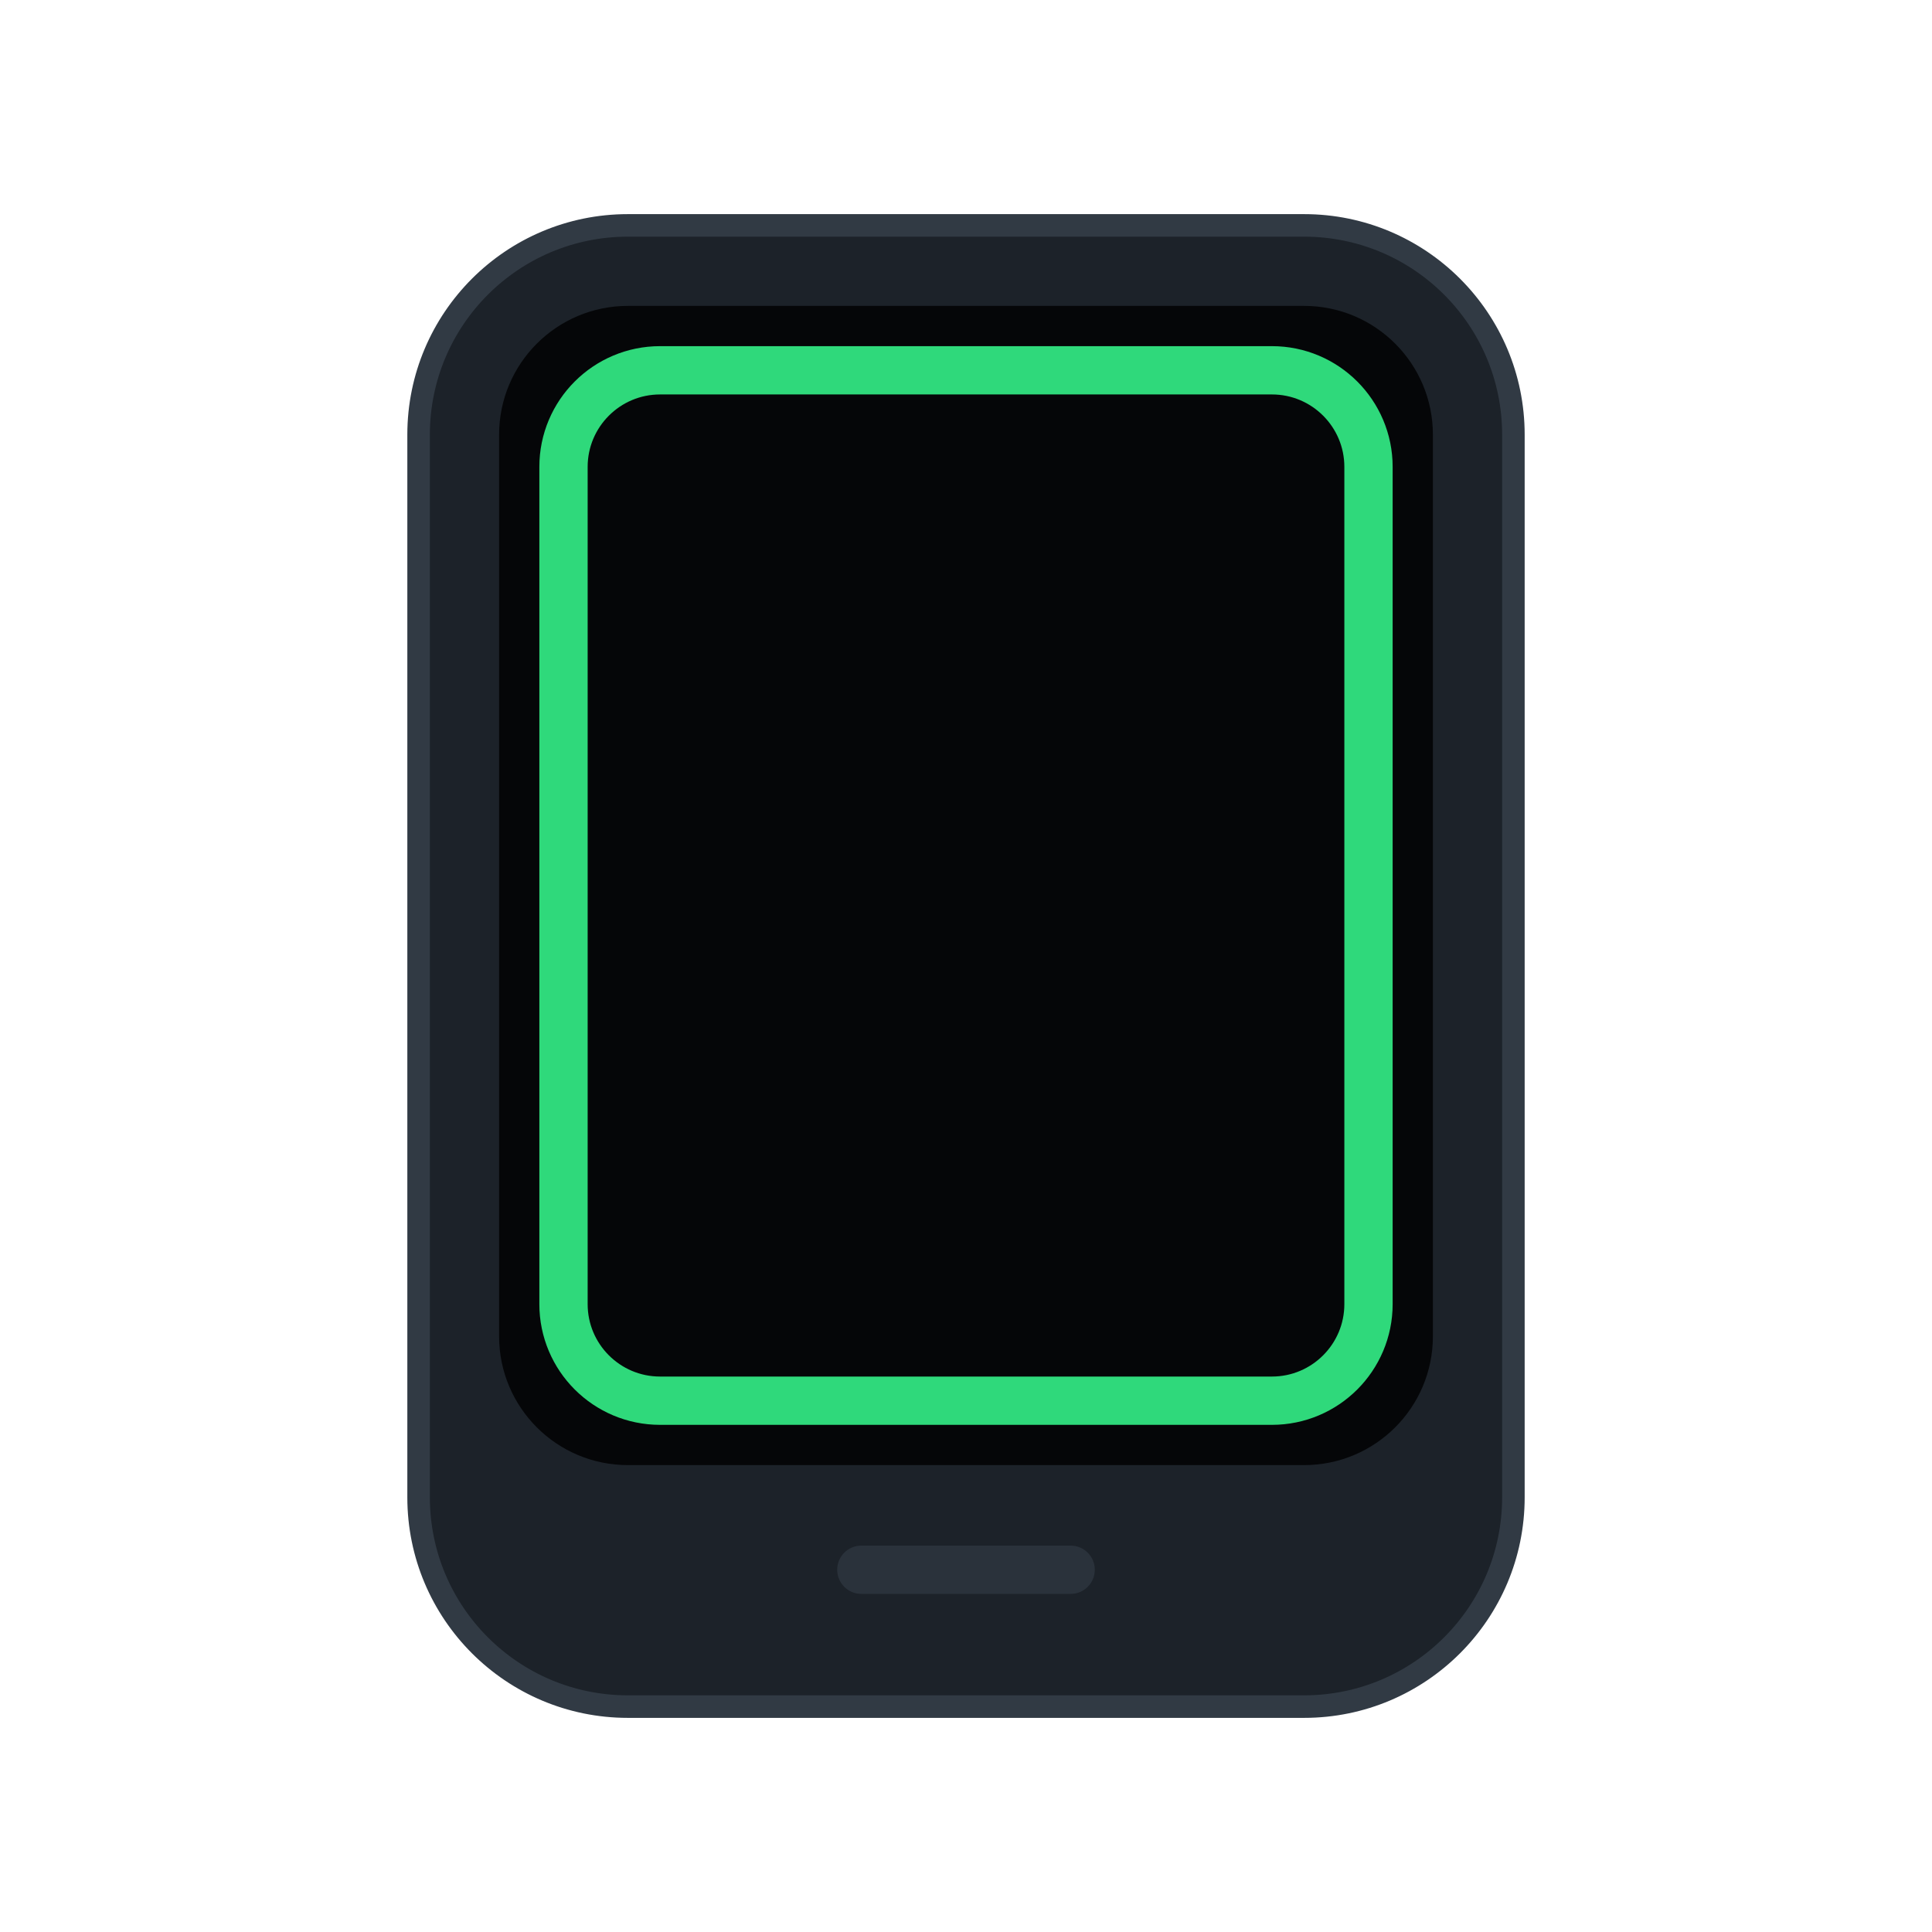
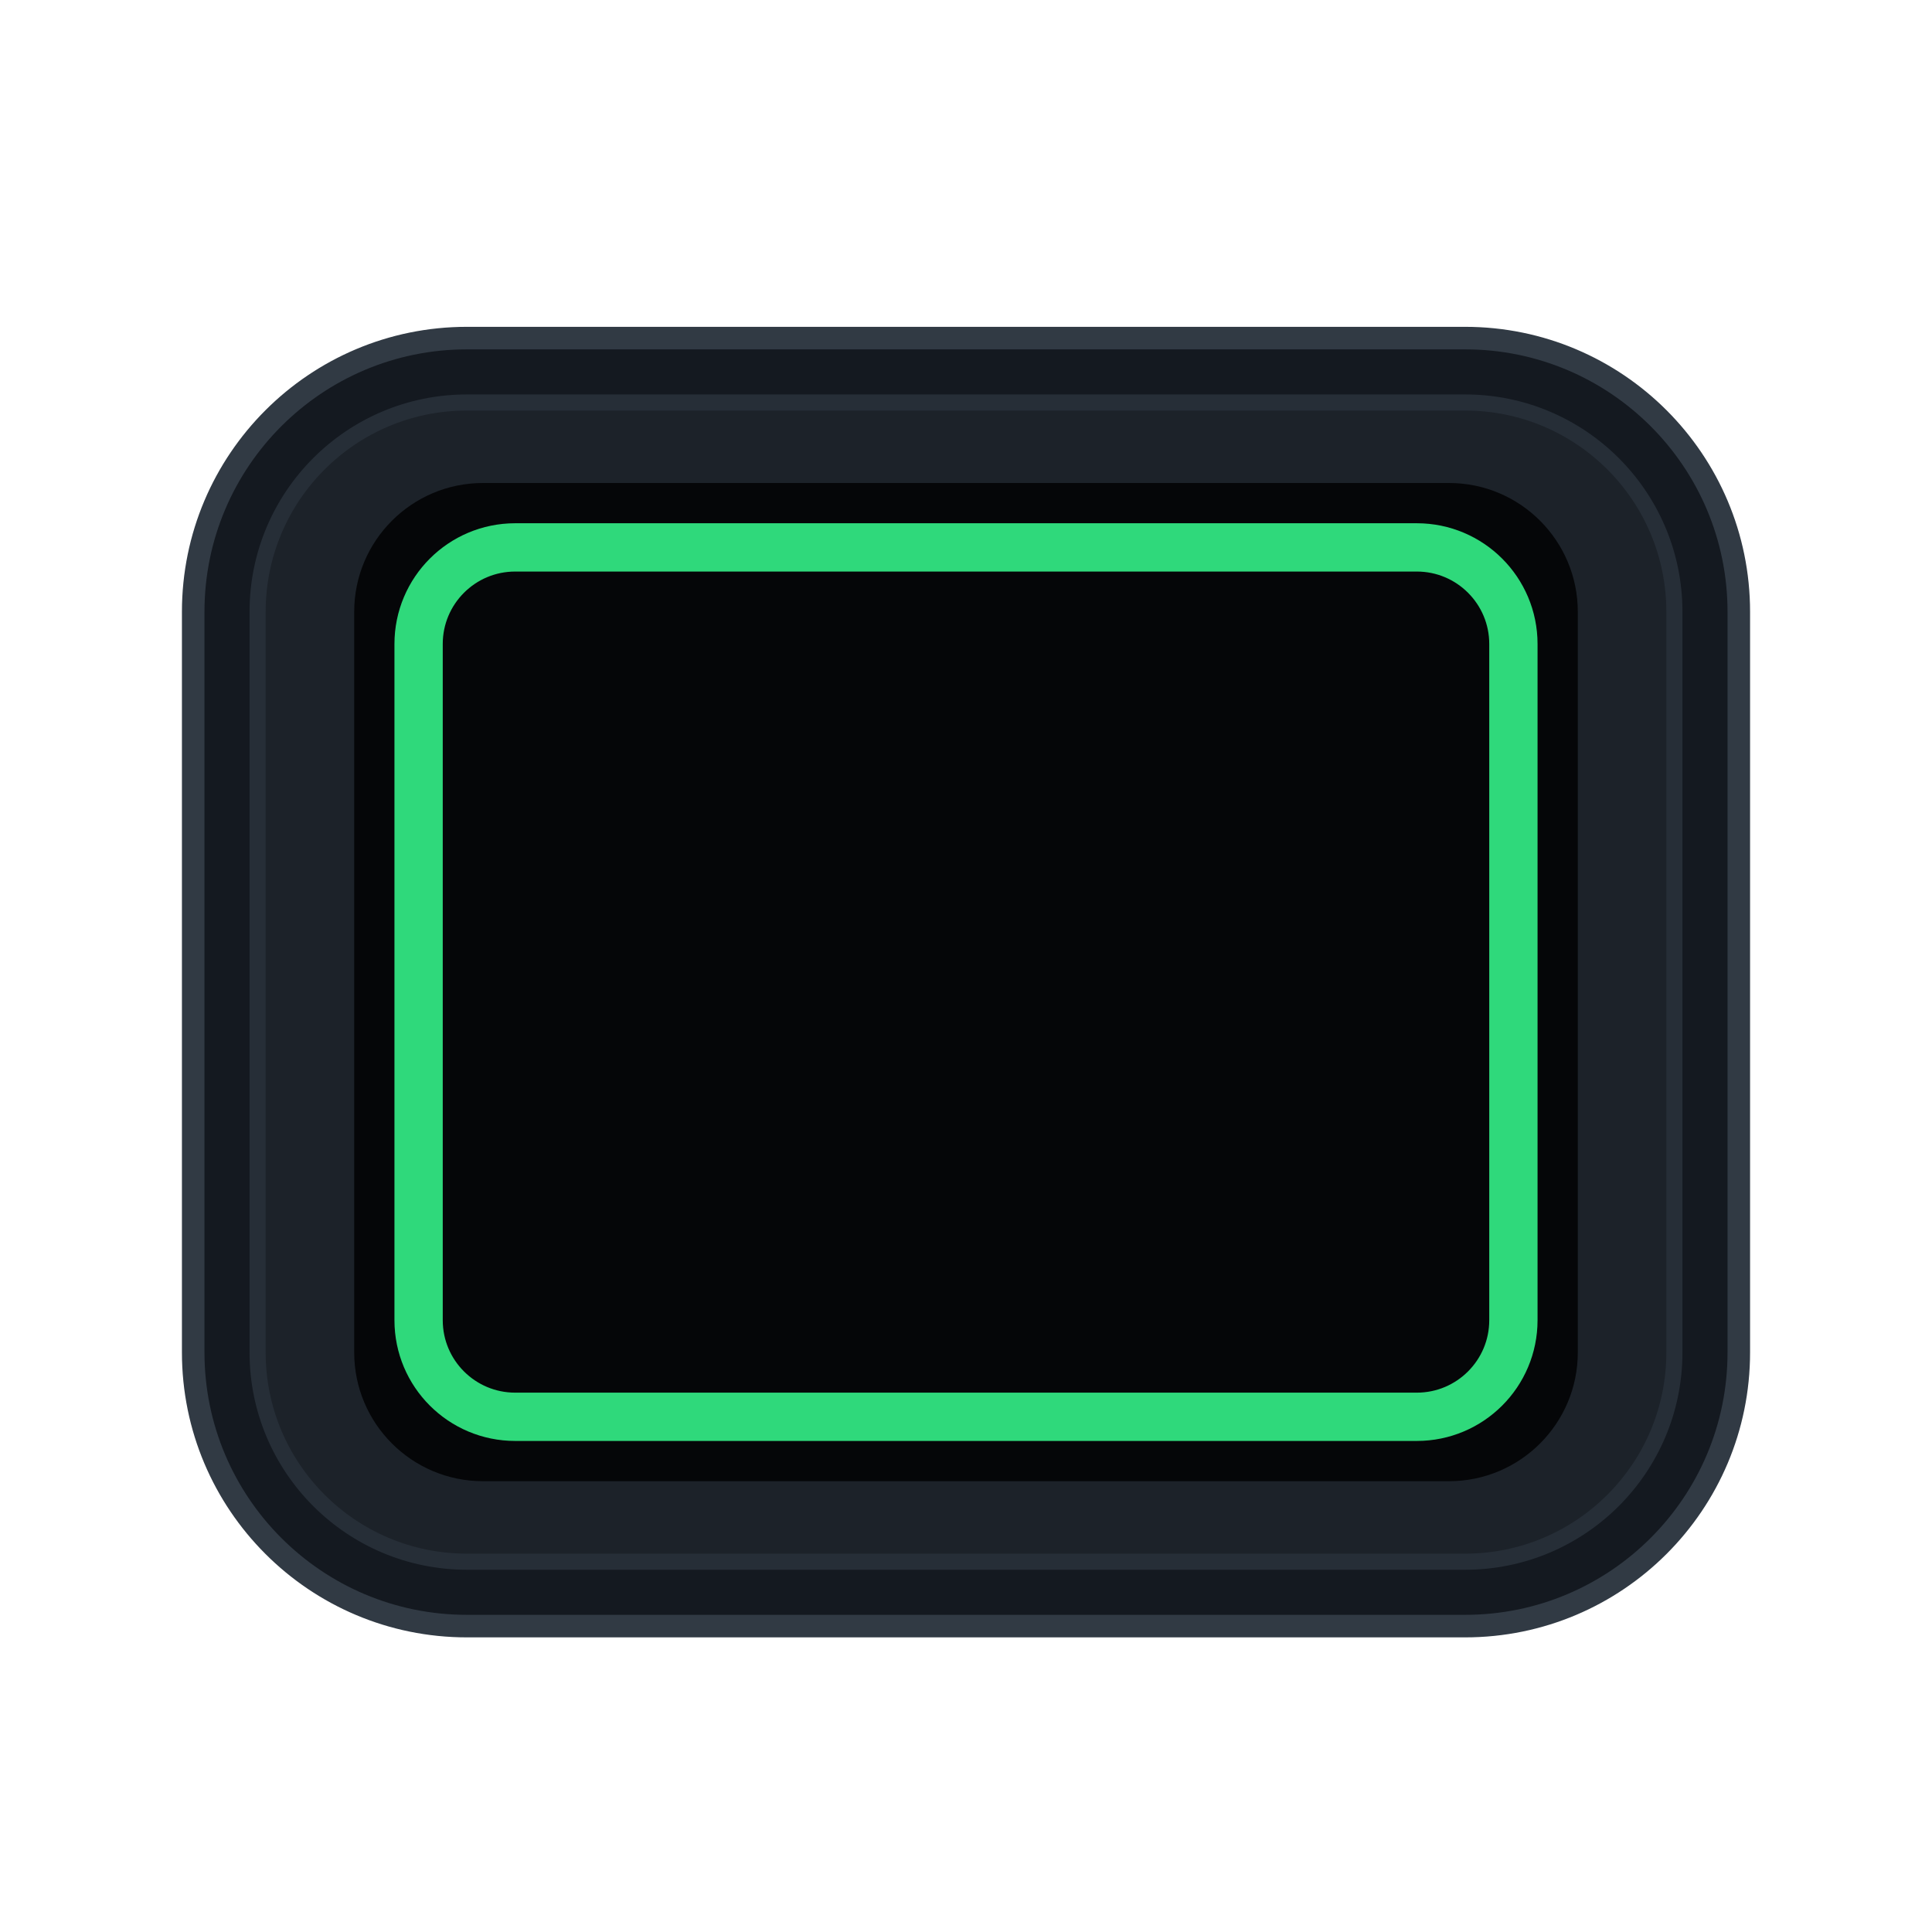
<svg xmlns="http://www.w3.org/2000/svg" viewBox="0 0 120 120">
-   <rect x="26" y="14" width="68" height="92" rx="13" fill="#1c2229" stroke="#313a44" stroke-width="1.4" />
-   <rect x="31" y="19" width="58" height="72" rx="8" fill="#050608" />
-   <rect x="35" y="23" width="50" height="64" rx="6" fill="none" stroke="#2FD97B" stroke-width="3" />
-   <rect x="52" y="96" width="16" height="3" rx="1.5" fill="#2a323b" />
+   <rect x="12" y="21" width="96" height="80" rx="17" fill="#141920" stroke="#313a44" stroke-width="1.4" />
+   <rect x="16" y="25" width="88" height="72" rx="13" fill="#1c2229" stroke="#262e37" stroke-width="1" />
+   <rect x="22" y="30" width="76" height="62" rx="8" fill="#050608" />
+   <rect x="26" y="34" width="68" height="54" rx="6" fill="none" stroke="#2FD97B" stroke-width="3" />
</svg>
